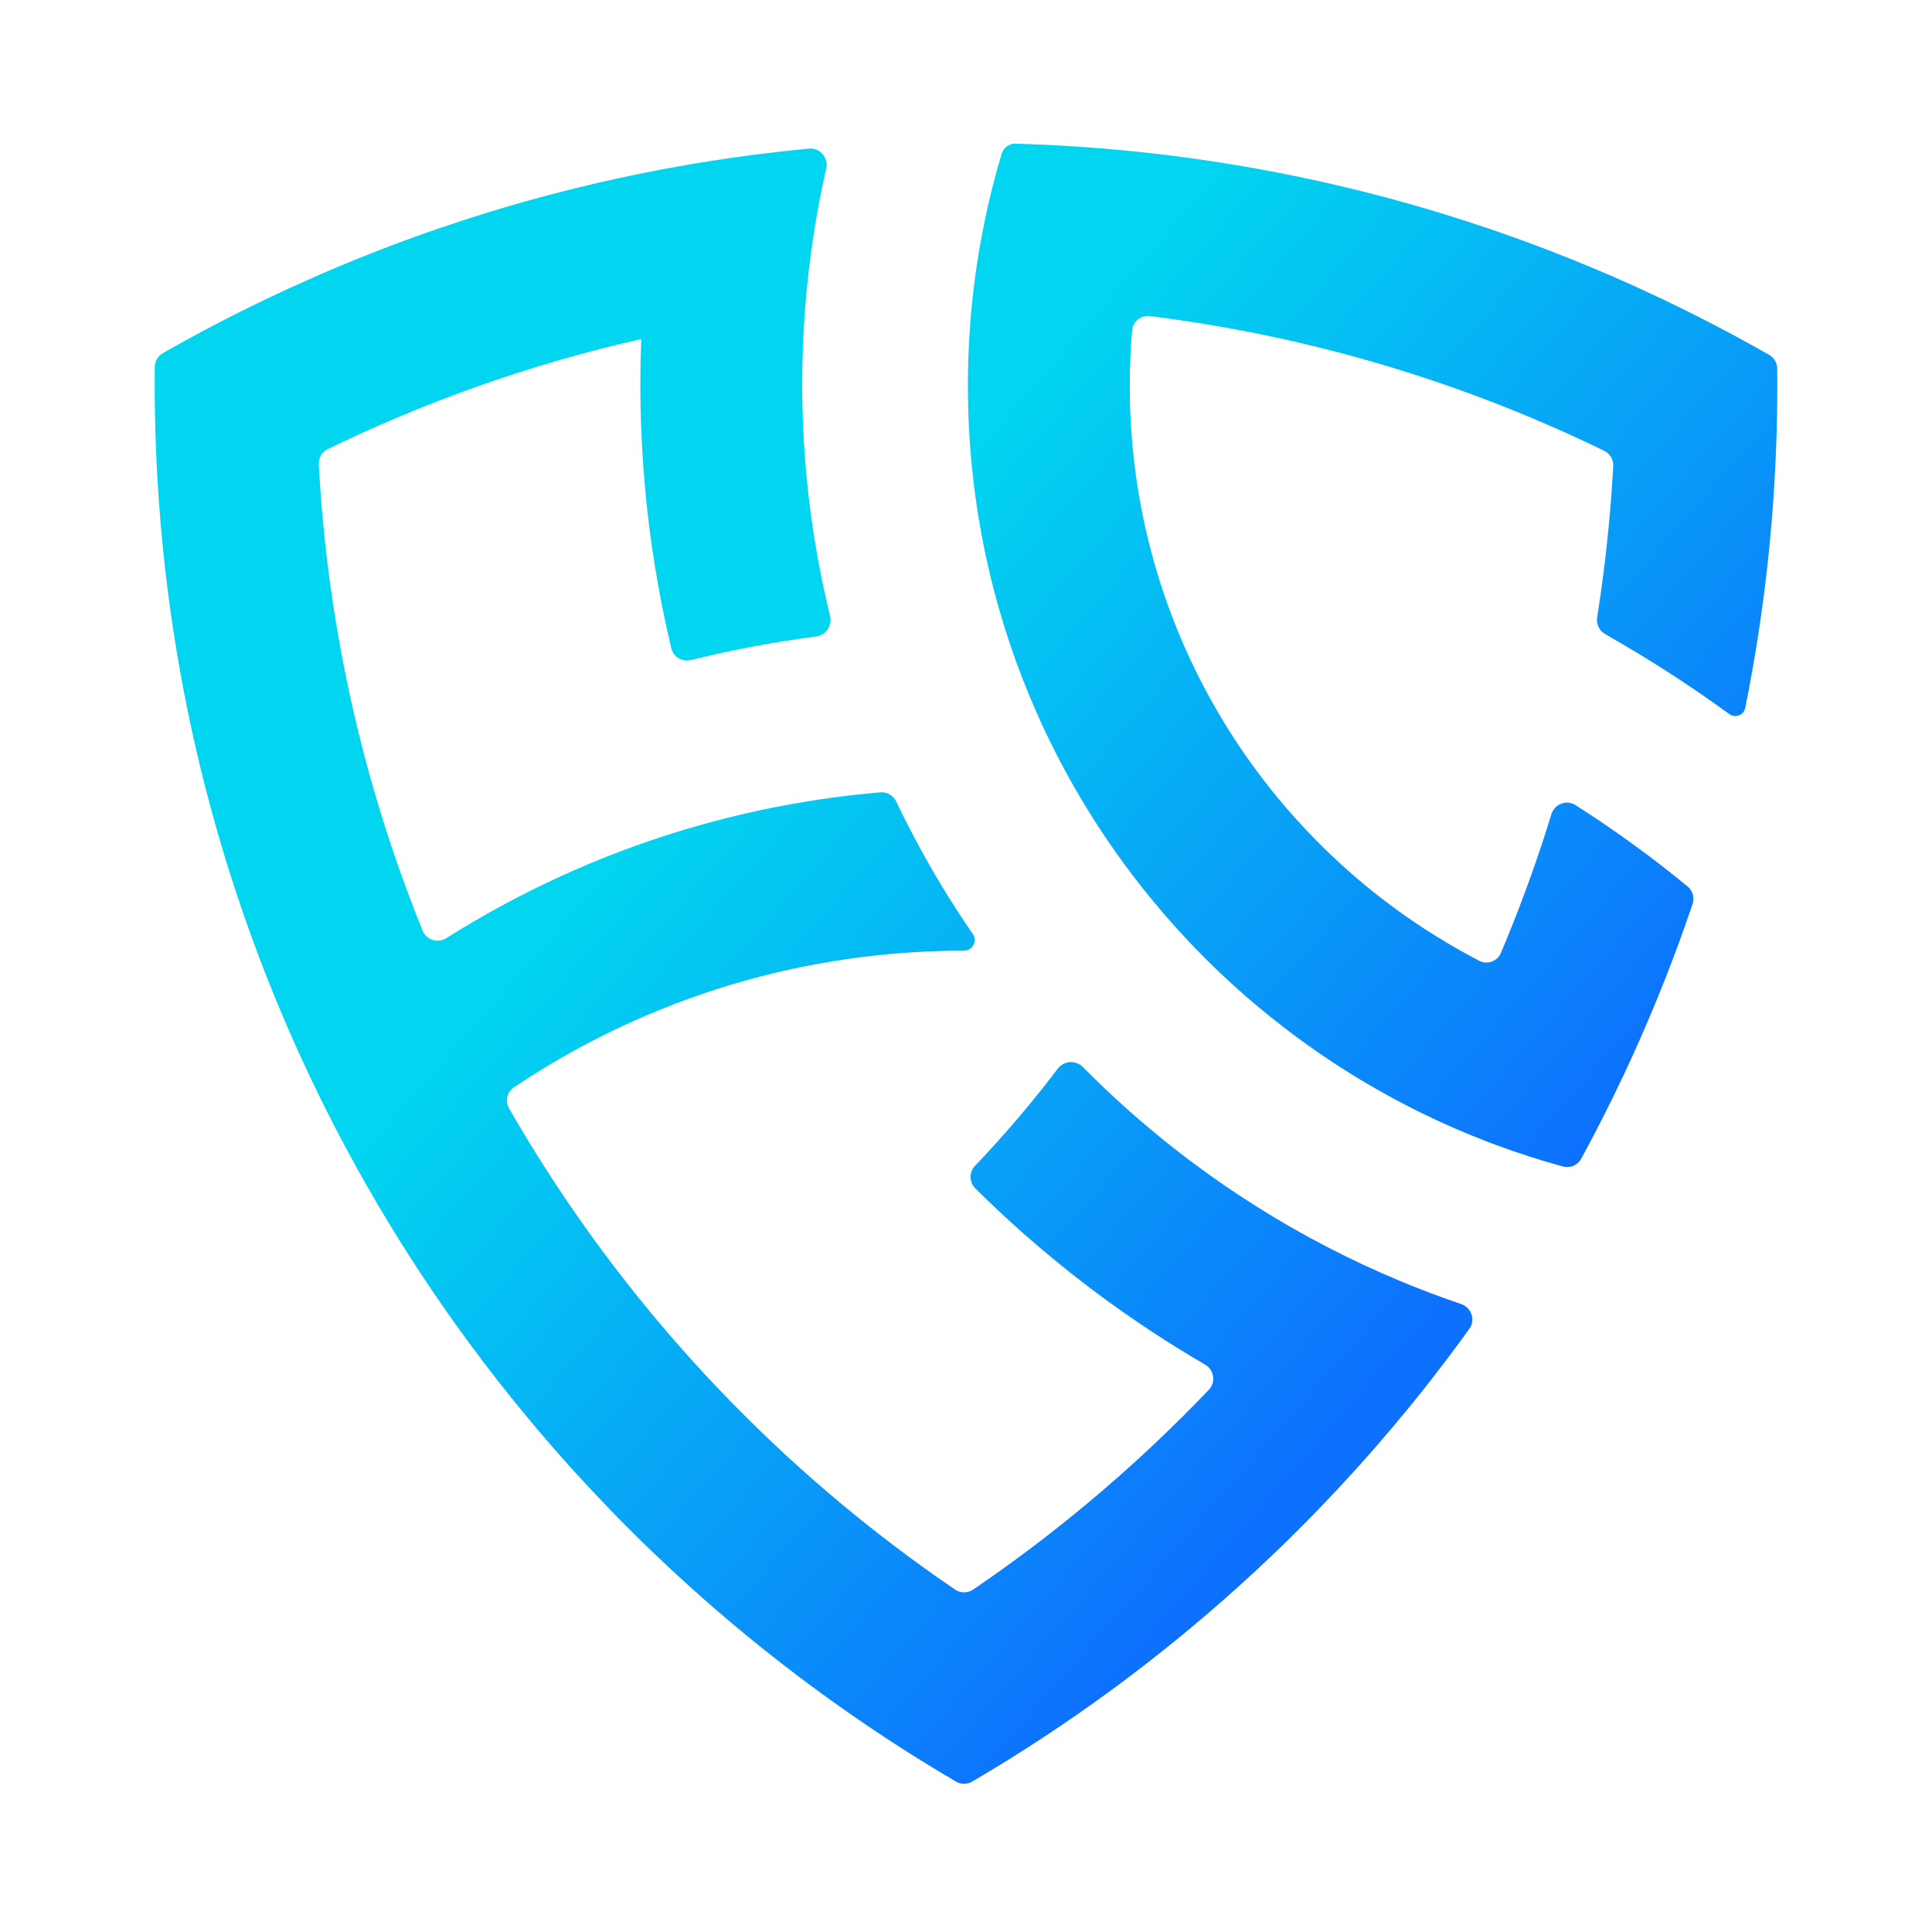
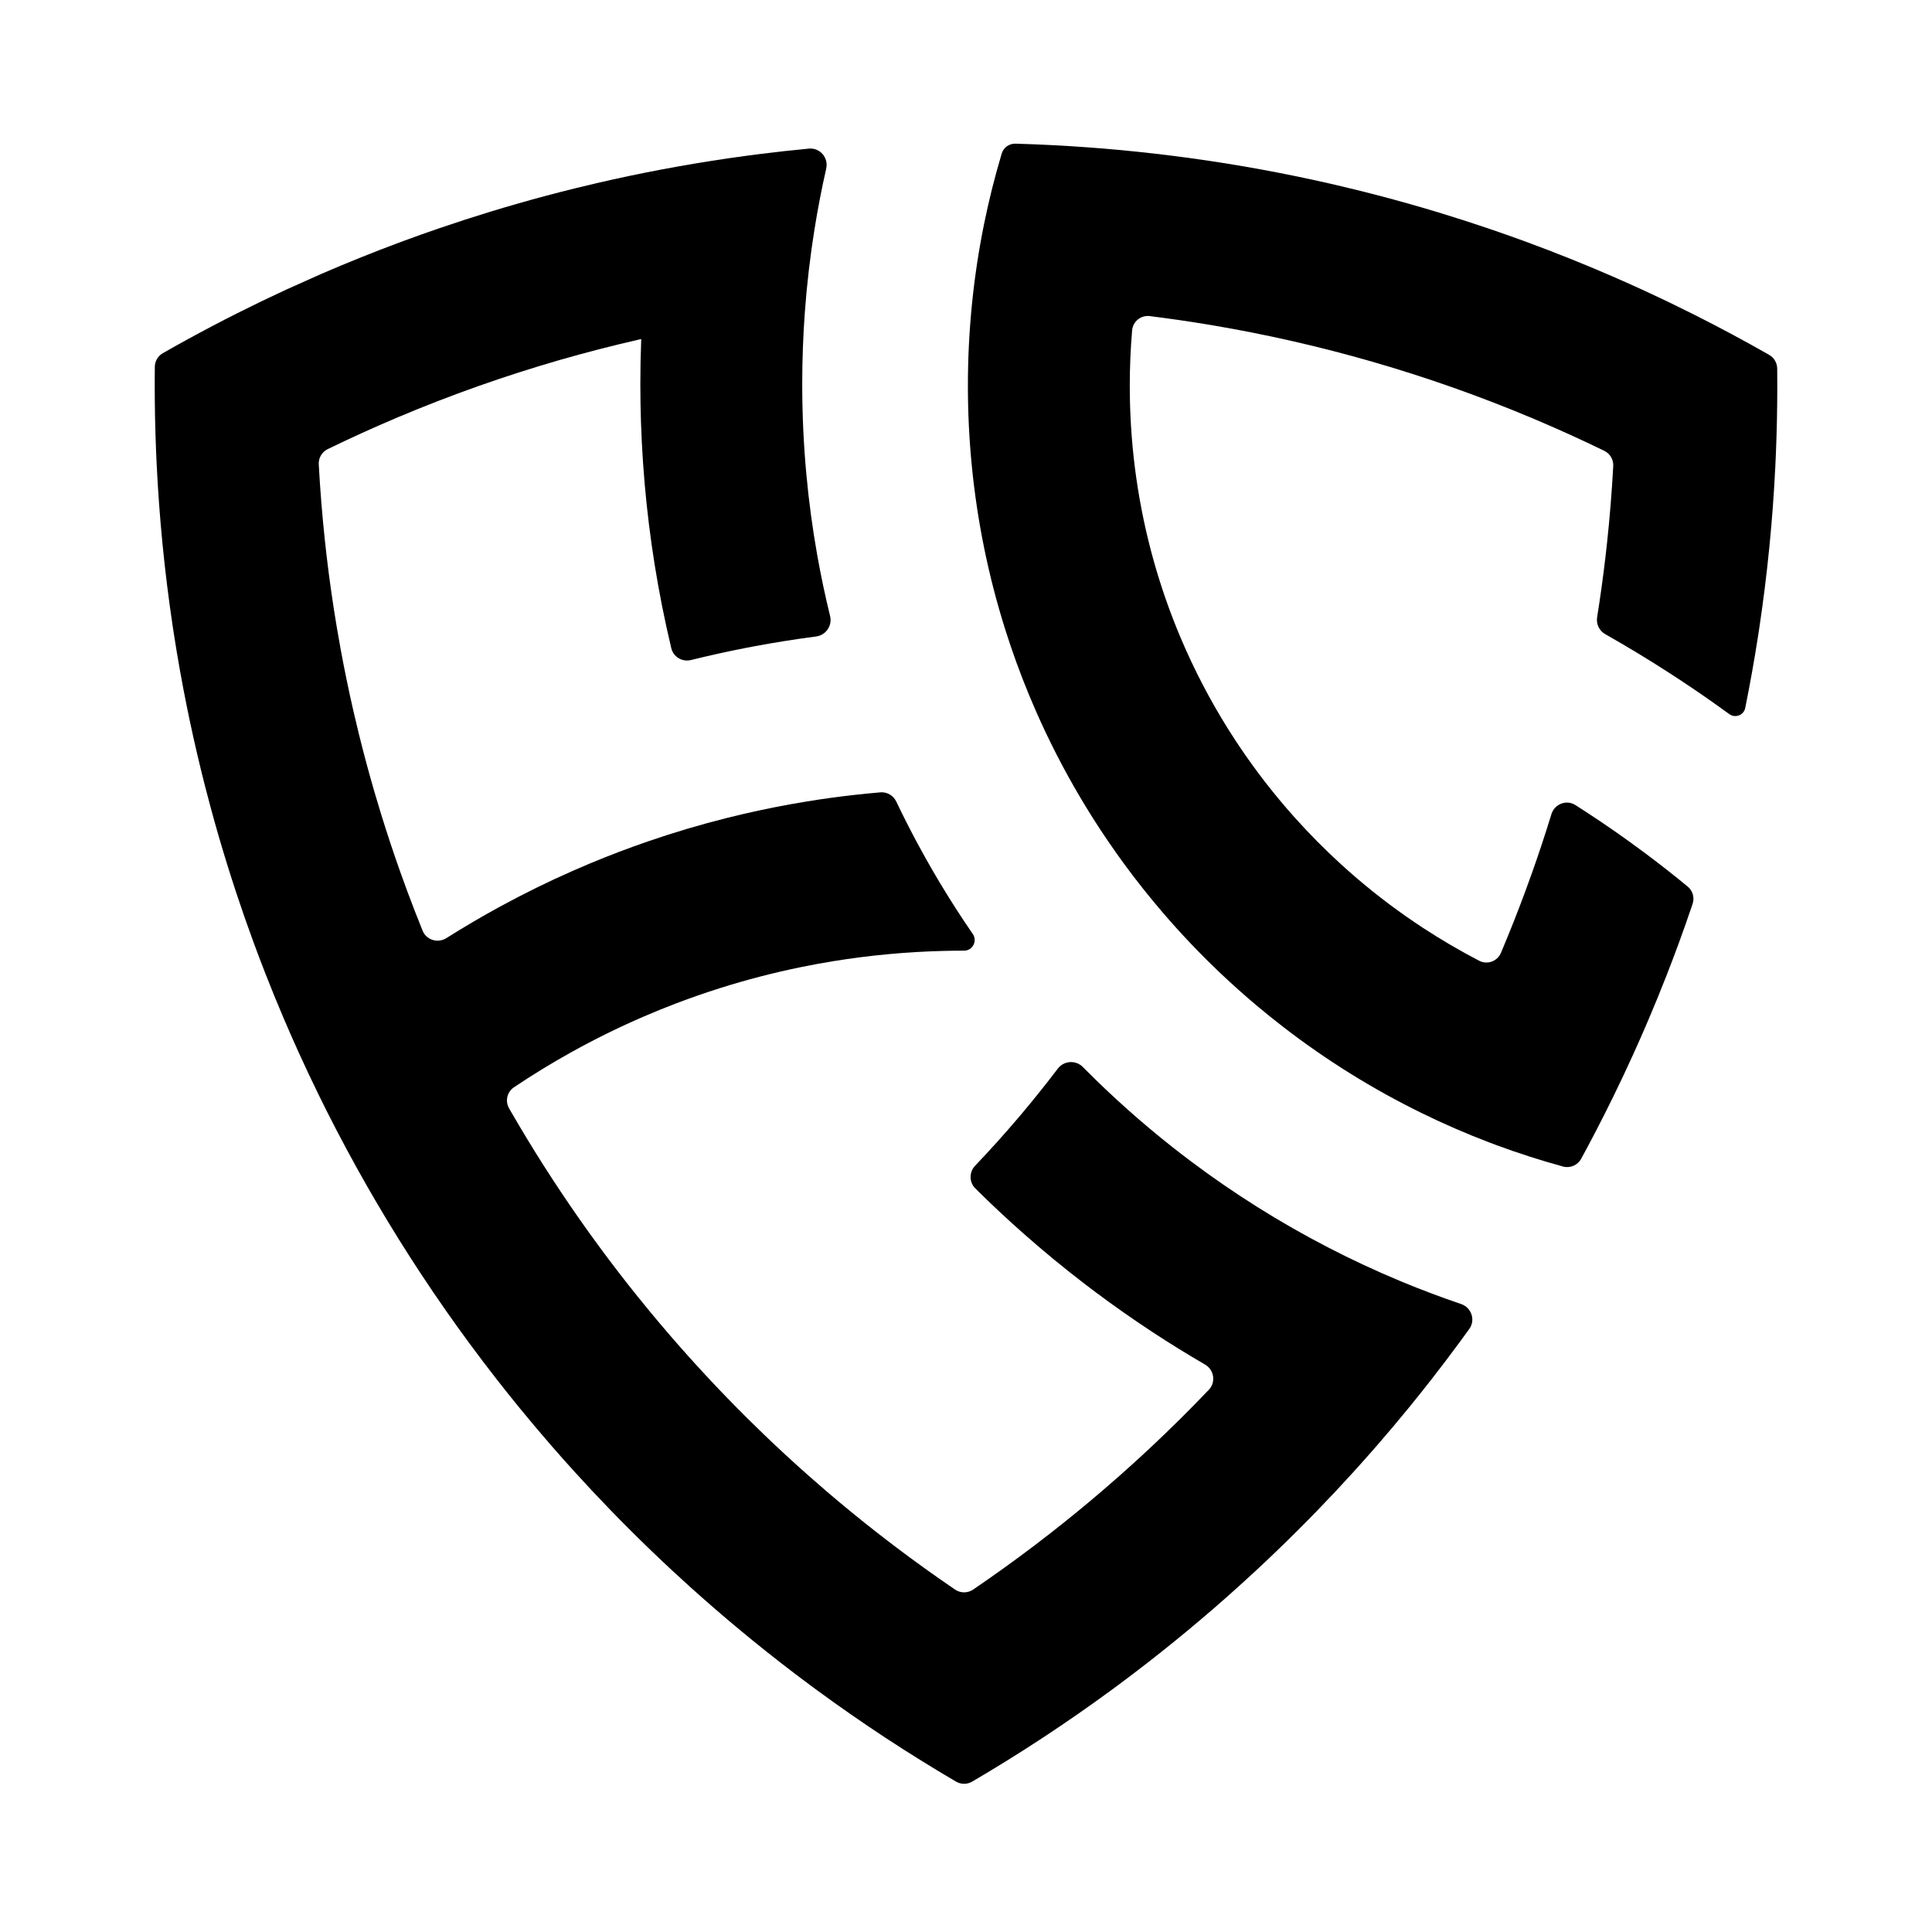
<svg xmlns="http://www.w3.org/2000/svg" width="512" height="512" viewBox="0 0 512 512" fill="none">
  <path d="M41 101.787C41 107.758 41.122 113.7 41.364 119.611C41.413 120.819 41.467 122.025 41.527 123.231C41.87 130.196 42.379 137.117 43.05 143.991L43.113 144.636C43.823 151.798 44.71 158.908 45.768 165.963C45.865 166.607 45.963 167.25 46.062 167.893C47.063 174.368 48.21 180.795 49.497 187.171C49.774 188.542 50.058 189.91 50.347 191.276C51.555 196.966 52.875 202.614 54.306 208.219C54.808 210.185 55.323 212.146 55.852 214.102C57.212 219.127 58.66 224.114 60.196 229.064C60.951 231.498 61.727 233.923 62.524 236.338C64.001 240.813 65.549 245.255 67.168 249.663C68.188 252.44 69.236 255.204 70.311 257.955C71.889 261.991 73.527 265.997 75.223 269.972C76.503 272.974 77.817 275.958 79.163 278.924C80.844 282.626 82.576 286.301 84.358 289.947C85.879 293.059 87.437 296.15 89.031 299.22C90.832 302.688 92.68 306.128 94.572 309.54C96.3 312.658 98.067 315.751 99.87 318.82C101.824 322.145 103.821 325.441 105.861 328.707C107.749 331.731 109.674 334.729 111.635 337.702C113.788 340.966 115.984 344.198 118.223 347.399C120.21 350.239 122.23 353.054 124.283 355.843C126.695 359.12 129.153 362.361 131.655 365.566C133.667 368.143 135.707 370.695 137.776 373.224C140.519 376.578 143.312 379.89 146.154 383.158C148.105 385.4 150.078 387.623 152.073 389.824C155.232 393.309 158.448 396.741 161.718 400.12C163.51 401.971 165.318 403.805 167.142 405.624C170.811 409.281 174.547 412.873 178.346 416.397C179.87 417.81 181.405 419.213 182.95 420.605C187.235 424.465 191.598 428.24 196.036 431.928C197.177 432.876 198.323 433.817 199.473 434.753C204.486 438.831 209.594 442.798 214.791 446.651C215.431 447.125 216.073 447.598 216.716 448.069C222.57 452.358 228.536 456.502 234.61 460.496L234.837 460.645C240.904 464.629 247.077 468.462 253.353 472.141C254.677 472.918 256.317 472.918 257.642 472.141C263.917 468.462 270.091 464.629 276.157 460.645L276.384 460.496C282.459 456.502 288.425 452.358 294.279 448.069C294.922 447.598 295.564 447.125 296.204 446.651C301.401 442.798 306.508 438.831 311.521 434.753C312.672 433.817 313.817 432.876 314.958 431.928C319.397 428.24 323.76 424.465 328.045 420.605C329.59 419.213 331.124 417.81 332.649 416.397C336.448 412.873 340.183 409.281 343.853 405.624C345.677 403.805 347.485 401.971 349.276 400.12C352.547 396.741 355.762 393.309 358.921 389.824C360.917 387.623 362.89 385.4 364.84 383.158C367.682 379.89 370.476 376.578 373.219 373.224C375.288 370.695 377.328 368.143 379.339 365.566C381.841 362.361 384.299 359.12 386.711 355.843C387.608 354.625 388.499 353.402 389.383 352.173C391.077 349.82 389.952 346.513 387.206 345.581C382.011 343.817 376.891 341.892 371.85 339.812C371.521 339.676 371.192 339.539 370.864 339.402C364.444 336.72 358.156 333.786 352.012 330.612C345.596 327.297 339.338 323.721 333.251 319.897C327.18 316.083 321.279 312.022 315.564 307.729C313.869 306.456 312.19 305.162 310.528 303.849C306.572 300.722 302.709 297.482 298.946 294.133C294.833 290.473 290.839 286.683 286.969 282.77C285.089 280.868 281.944 281.069 280.327 283.199C277.153 287.38 273.872 291.475 270.488 295.481L269.98 296.08C266.249 300.473 262.393 304.758 258.419 308.928C256.807 310.619 256.803 313.288 258.46 314.933C258.937 315.406 259.415 315.878 259.895 316.348C263.524 319.901 267.242 323.363 271.046 326.73C276.416 331.484 281.958 336.048 287.661 340.412C288.599 341.129 289.54 341.841 290.486 342.548C295.328 346.164 300.283 349.637 305.345 352.962C309.927 355.972 314.597 358.86 319.349 361.621C321.755 363.018 322.275 366.291 320.354 368.304C317.921 370.854 315.452 373.371 312.95 375.854C311.493 377.3 310.025 378.734 308.546 380.156C304.657 383.894 300.69 387.552 296.647 391.127C295.085 392.508 293.512 393.877 291.928 395.232C287.508 399.015 283.002 402.7 278.413 406.283C277.031 407.362 275.642 408.432 274.246 409.492C268.897 413.553 263.439 417.477 257.878 421.26C256.441 422.237 254.554 422.237 253.117 421.26C247.555 417.477 242.097 413.553 236.749 409.492C235.352 408.432 233.963 407.362 232.582 406.283C227.992 402.7 223.486 399.015 219.066 395.232C217.482 393.876 215.909 392.508 214.348 391.127C210.305 387.552 206.338 383.894 202.449 380.156C200.969 378.734 199.501 377.3 198.045 375.854C194.25 372.088 190.532 368.244 186.895 364.323C185.59 362.917 184.295 361.5 183.01 360.074C179.391 356.056 175.856 351.961 172.406 347.792C171.273 346.423 170.15 345.047 169.035 343.662C165.594 339.386 162.243 335.035 158.983 330.612C157.996 329.273 157.017 327.927 156.047 326.575C152.812 322.064 149.671 317.481 146.628 312.828C145.754 311.49 144.888 310.148 144.029 308.799C141.034 304.093 138.139 299.318 135.345 294.476C135.2 294.225 135.055 293.973 134.91 293.721C133.812 291.807 134.369 289.372 136.202 288.143C141.066 284.882 146.07 281.815 151.205 278.953C157.441 275.476 163.869 272.301 170.469 269.449C173.3 268.225 176.164 267.06 179.057 265.956C182.928 264.479 186.853 263.111 190.829 261.856C197.877 259.63 205.082 257.758 212.424 256.262C215.148 255.706 217.892 255.202 220.653 254.751C225.571 253.948 230.546 253.312 235.571 252.849C240.35 252.408 245.176 252.125 250.041 252.003C251.854 251.958 253.673 251.935 255.497 251.935V251.935C257.737 251.935 259.083 249.386 257.813 247.541C257.032 246.407 256.26 245.266 255.497 244.119C252.57 239.717 249.775 235.219 247.117 230.632C245.76 228.288 244.438 225.921 243.153 223.532C241.191 219.884 239.314 216.183 237.526 212.432C236.757 210.819 235.083 209.827 233.302 209.98C230.795 210.194 228.298 210.444 225.811 210.729C221.825 211.187 217.866 211.736 213.937 212.374C208.17 213.31 202.467 214.438 196.836 215.75C195.389 216.088 193.948 216.437 192.51 216.798C185.501 218.562 178.605 220.612 171.837 222.937C166.602 224.735 161.443 226.698 156.366 228.818C154.855 229.45 153.35 230.095 151.853 230.754C145.271 233.653 138.833 236.82 132.553 240.24C127.706 242.88 122.953 245.672 118.301 248.608C116.031 250.041 112.997 249.123 111.989 246.634C110.593 243.187 109.246 239.716 107.948 236.221C107.301 234.479 106.666 232.732 106.044 230.979C104.251 225.929 102.56 220.83 100.975 215.686C100.386 213.776 99.811 211.859 99.251 209.935C97.757 204.807 96.368 199.635 95.084 194.421C94.583 192.389 94.099 190.352 93.631 188.308C92.399 182.925 91.279 177.5 90.275 172.035C89.913 170.071 89.567 168.101 89.236 166.127C88.189 159.882 87.291 153.586 86.547 147.244C86.398 145.974 86.255 144.703 86.119 143.429C85.396 136.689 84.847 129.896 84.475 123.056C84.383 121.355 85.319 119.765 86.851 119.02C92.722 116.164 98.677 113.453 104.71 110.891L105.453 110.577C112.465 107.617 119.582 104.858 126.797 102.308C126.798 102.263 126.865 102.248 126.965 102.248C133.91 99.797 140.946 97.539 148.066 95.481L148.311 95.41C155.186 93.427 162.141 91.631 169.168 90.026L169.931 89.852C169.776 93.811 169.698 97.79 169.698 101.787C169.698 105.171 169.754 108.542 169.865 111.898C170.107 119.21 170.611 126.455 171.366 133.624C172.125 140.827 173.139 147.953 174.398 154.995C175.074 158.777 175.821 162.534 176.637 166.266C177.041 168.112 177.462 169.952 177.9 171.785C178.453 174.103 180.812 175.487 183.126 174.915C187.96 173.719 192.841 172.64 197.765 171.681C198.468 171.544 199.172 171.409 199.876 171.278C205.294 170.263 210.764 169.394 216.28 168.674C218.877 168.335 220.607 165.8 219.984 163.257C218.673 157.908 217.529 152.493 216.559 147.019C215.319 140.025 214.362 132.934 213.699 125.757C212.97 117.865 212.598 109.87 212.598 101.787C212.598 95.339 212.835 88.946 213.301 82.617C213.843 75.251 214.695 67.972 215.845 60.792C216.714 55.363 217.752 49.99 218.955 44.679C219.604 41.814 217.308 39.105 214.383 39.383C210.052 39.794 205.74 40.271 201.448 40.81C200.206 40.966 198.966 41.128 197.728 41.294C191.669 42.11 185.65 43.052 179.674 44.118C178.135 44.392 176.6 44.675 175.067 44.966C169.402 46.04 163.776 47.226 158.192 48.521C156.26 48.969 154.332 49.43 152.41 49.905C147.25 51.178 142.126 52.544 137.041 54.002C134.621 54.695 132.21 55.41 129.807 56.145C125.257 57.537 120.738 59.003 116.253 60.542C113.258 61.569 110.277 62.629 107.312 63.72C106.657 63.961 106.003 64.204 105.349 64.448C102.166 65.638 99.001 66.864 95.854 68.126C92.204 69.59 88.58 71.103 84.981 72.663L75.842 76.754C71.48 78.769 67.157 80.855 62.875 83.01C60.592 84.159 58.321 85.328 56.062 86.516C51.718 88.801 47.417 91.159 43.162 93.588C41.853 94.335 41.039 95.72 41.024 97.227C41.008 98.745 41 100.265 41 101.787Z" fill="url(#paint0_linear_1061_2066)" />
  <path d="M422.969 299.672C421.678 302.158 420.363 304.63 419.025 307.087C418.091 308.802 416.107 309.658 414.223 309.142C408.206 307.495 402.294 305.592 396.5 303.446C395.852 303.206 395.205 302.962 394.56 302.716C388.453 300.386 382.48 297.785 376.655 294.928C370.212 291.767 363.95 288.293 357.89 284.524C351.781 280.726 345.877 276.629 340.199 272.253C337.737 270.357 335.318 268.408 332.943 266.409C329.74 263.712 326.616 260.923 323.577 258.047C318.112 252.874 312.92 247.418 308.023 241.7C306.281 239.666 304.576 237.599 302.91 235.501C299.633 231.373 296.506 227.122 293.535 222.756C290.967 218.983 288.517 215.123 286.189 211.182C284.061 207.579 282.035 203.91 280.115 200.176C278.168 196.387 276.329 192.533 274.604 188.617C272.078 182.88 269.795 177.011 267.769 171.024C267.289 169.605 266.824 168.18 266.373 166.748C264.154 159.704 262.289 152.504 260.799 145.167C259.369 138.128 258.284 130.963 257.562 123.691C256.861 116.636 256.503 109.48 256.503 102.24C256.503 95.001 256.861 87.846 257.562 80.791C258.282 73.536 259.364 66.387 260.789 59.362C262.072 53.04 263.633 46.818 265.458 40.711C265.939 39.102 267.444 38.024 269.122 38.073V38.073C275.627 38.261 282.096 38.593 288.525 39.068C289.569 39.145 290.612 39.225 291.654 39.31C297.993 39.824 304.294 40.476 310.552 41.263C311.794 41.419 313.034 41.58 314.272 41.747C320.331 42.563 326.35 43.505 332.326 44.57C333.865 44.845 335.4 45.127 336.933 45.418C342.598 46.493 348.224 47.678 353.808 48.973C355.74 49.422 357.668 49.883 359.59 50.357C364.75 51.63 369.874 52.996 374.959 54.454C377.379 55.148 379.79 55.862 382.193 56.597C386.743 57.99 391.262 59.456 395.747 60.994C398.742 62.021 401.723 63.081 404.688 64.172C408.533 65.588 412.353 67.057 416.146 68.579C419.796 70.043 423.42 71.555 427.019 73.116C430.084 74.445 433.13 75.809 436.158 77.207C440.52 79.221 444.843 81.307 449.125 83.463C455.798 86.821 462.37 90.349 468.838 94.04C470.147 94.787 470.961 96.172 470.976 97.679C470.992 99.198 471 100.718 471 102.24C471 108.21 470.878 114.152 470.637 120.063L470.635 120.103C470.586 121.298 470.532 122.491 470.473 123.683C470.131 130.648 469.622 137.57 468.95 144.444L468.887 145.088C468.177 152.25 467.29 159.361 466.232 166.415C466.136 167.059 466.038 167.703 465.938 168.346C464.937 174.821 463.79 181.248 462.503 187.623V187.623C462.115 189.542 459.861 190.393 458.278 189.241C456.977 188.293 455.668 187.354 454.353 186.425C450.445 183.663 446.476 180.98 442.45 178.38C436.878 174.782 431.196 171.34 425.408 168.062C423.827 167.166 422.967 165.382 423.254 163.587C424.094 158.325 424.828 153.027 425.453 147.696C425.602 146.426 425.744 145.155 425.881 143.882C426.604 137.141 427.153 130.349 427.525 123.509C427.617 121.808 426.681 120.217 425.149 119.472C419.278 116.617 413.323 113.906 407.29 111.344L406.547 111.029C399.535 108.069 392.417 105.31 385.201 102.759C378.202 100.286 371.111 98.008 363.934 95.933L363.689 95.863C356.814 93.88 349.859 92.083 342.832 90.478L342.069 90.305C335.341 88.782 328.547 87.436 321.691 86.27C321.258 86.196 320.824 86.123 320.39 86.051C315.199 85.187 309.972 84.426 304.713 83.771C302.357 83.477 300.223 85.18 300.023 87.546C299.612 92.389 299.402 97.29 299.402 102.24C299.402 103.074 299.408 103.907 299.42 104.739C299.526 112.136 300.099 119.42 301.113 126.562C302.193 134.179 303.774 141.635 305.821 148.895C307.753 155.749 310.1 162.428 312.833 168.905C313.289 169.987 313.757 171.063 314.235 172.133C317.972 180.504 322.361 188.52 327.336 196.118C327.6 196.522 327.866 196.924 328.133 197.325C332.611 204.039 337.549 210.419 342.902 216.421C346.919 220.924 351.169 225.213 355.634 229.271C356.916 230.436 358.215 231.581 359.532 232.708C365.131 237.495 371.041 241.929 377.229 245.974C381.995 249.09 386.926 251.975 392.005 254.613C394.169 255.738 396.814 254.761 397.764 252.515C397.856 252.297 397.948 252.079 398.039 251.861C400.147 246.852 402.152 241.788 404.052 236.673C404.699 234.932 405.334 233.184 405.956 231.431C407.749 226.381 409.44 221.283 411.025 216.139C411.064 216.013 411.103 215.886 411.142 215.76C411.972 213.059 415.124 211.837 417.508 213.354C422.241 216.366 426.884 219.507 431.432 222.772C432.969 223.876 434.496 224.993 436.011 226.125C439.825 228.973 443.569 231.91 447.24 234.932C448.596 236.048 449.117 237.885 448.555 239.548C447.359 243.092 446.118 246.614 444.832 250.115C443.812 252.893 442.764 255.657 441.689 258.407C440.111 262.443 438.473 266.449 436.777 270.425C435.497 273.426 434.183 276.41 432.837 279.376C431.156 283.079 429.424 286.753 427.642 290.399C426.121 293.511 424.563 296.603 422.969 299.672Z" fill="url(#paint1_linear_1061_2066)" />
  <defs>
    <linearGradient id="paint0_linear_1061_2066" x1="41" y1="103.586" x2="394.527" y2="412.416" gradientUnits="userSpaceOnUse">
-       <stop offset="0.369" stop-color="#02D5F0" />
-       <stop offset="0.887" stop-color="#0D71FD" />
+       <stop offset="0.369" stopColor="#02D5F0" />
+       <stop offset="0.887" stopColor="#0D71FD" />
    </linearGradient>
    <linearGradient id="paint1_linear_1061_2066" x1="41" y1="103.586" x2="394.527" y2="412.416" gradientUnits="userSpaceOnUse">
-       <stop offset="0.369" stop-color="#02D5F0" />
-       <stop offset="0.887" stop-color="#0D71FD" />
+       <stop offset="0.369" stopColor="#02D5F0" />
+       <stop offset="0.887" stopColor="#0D71FD" />
    </linearGradient>
  </defs>
</svg>
